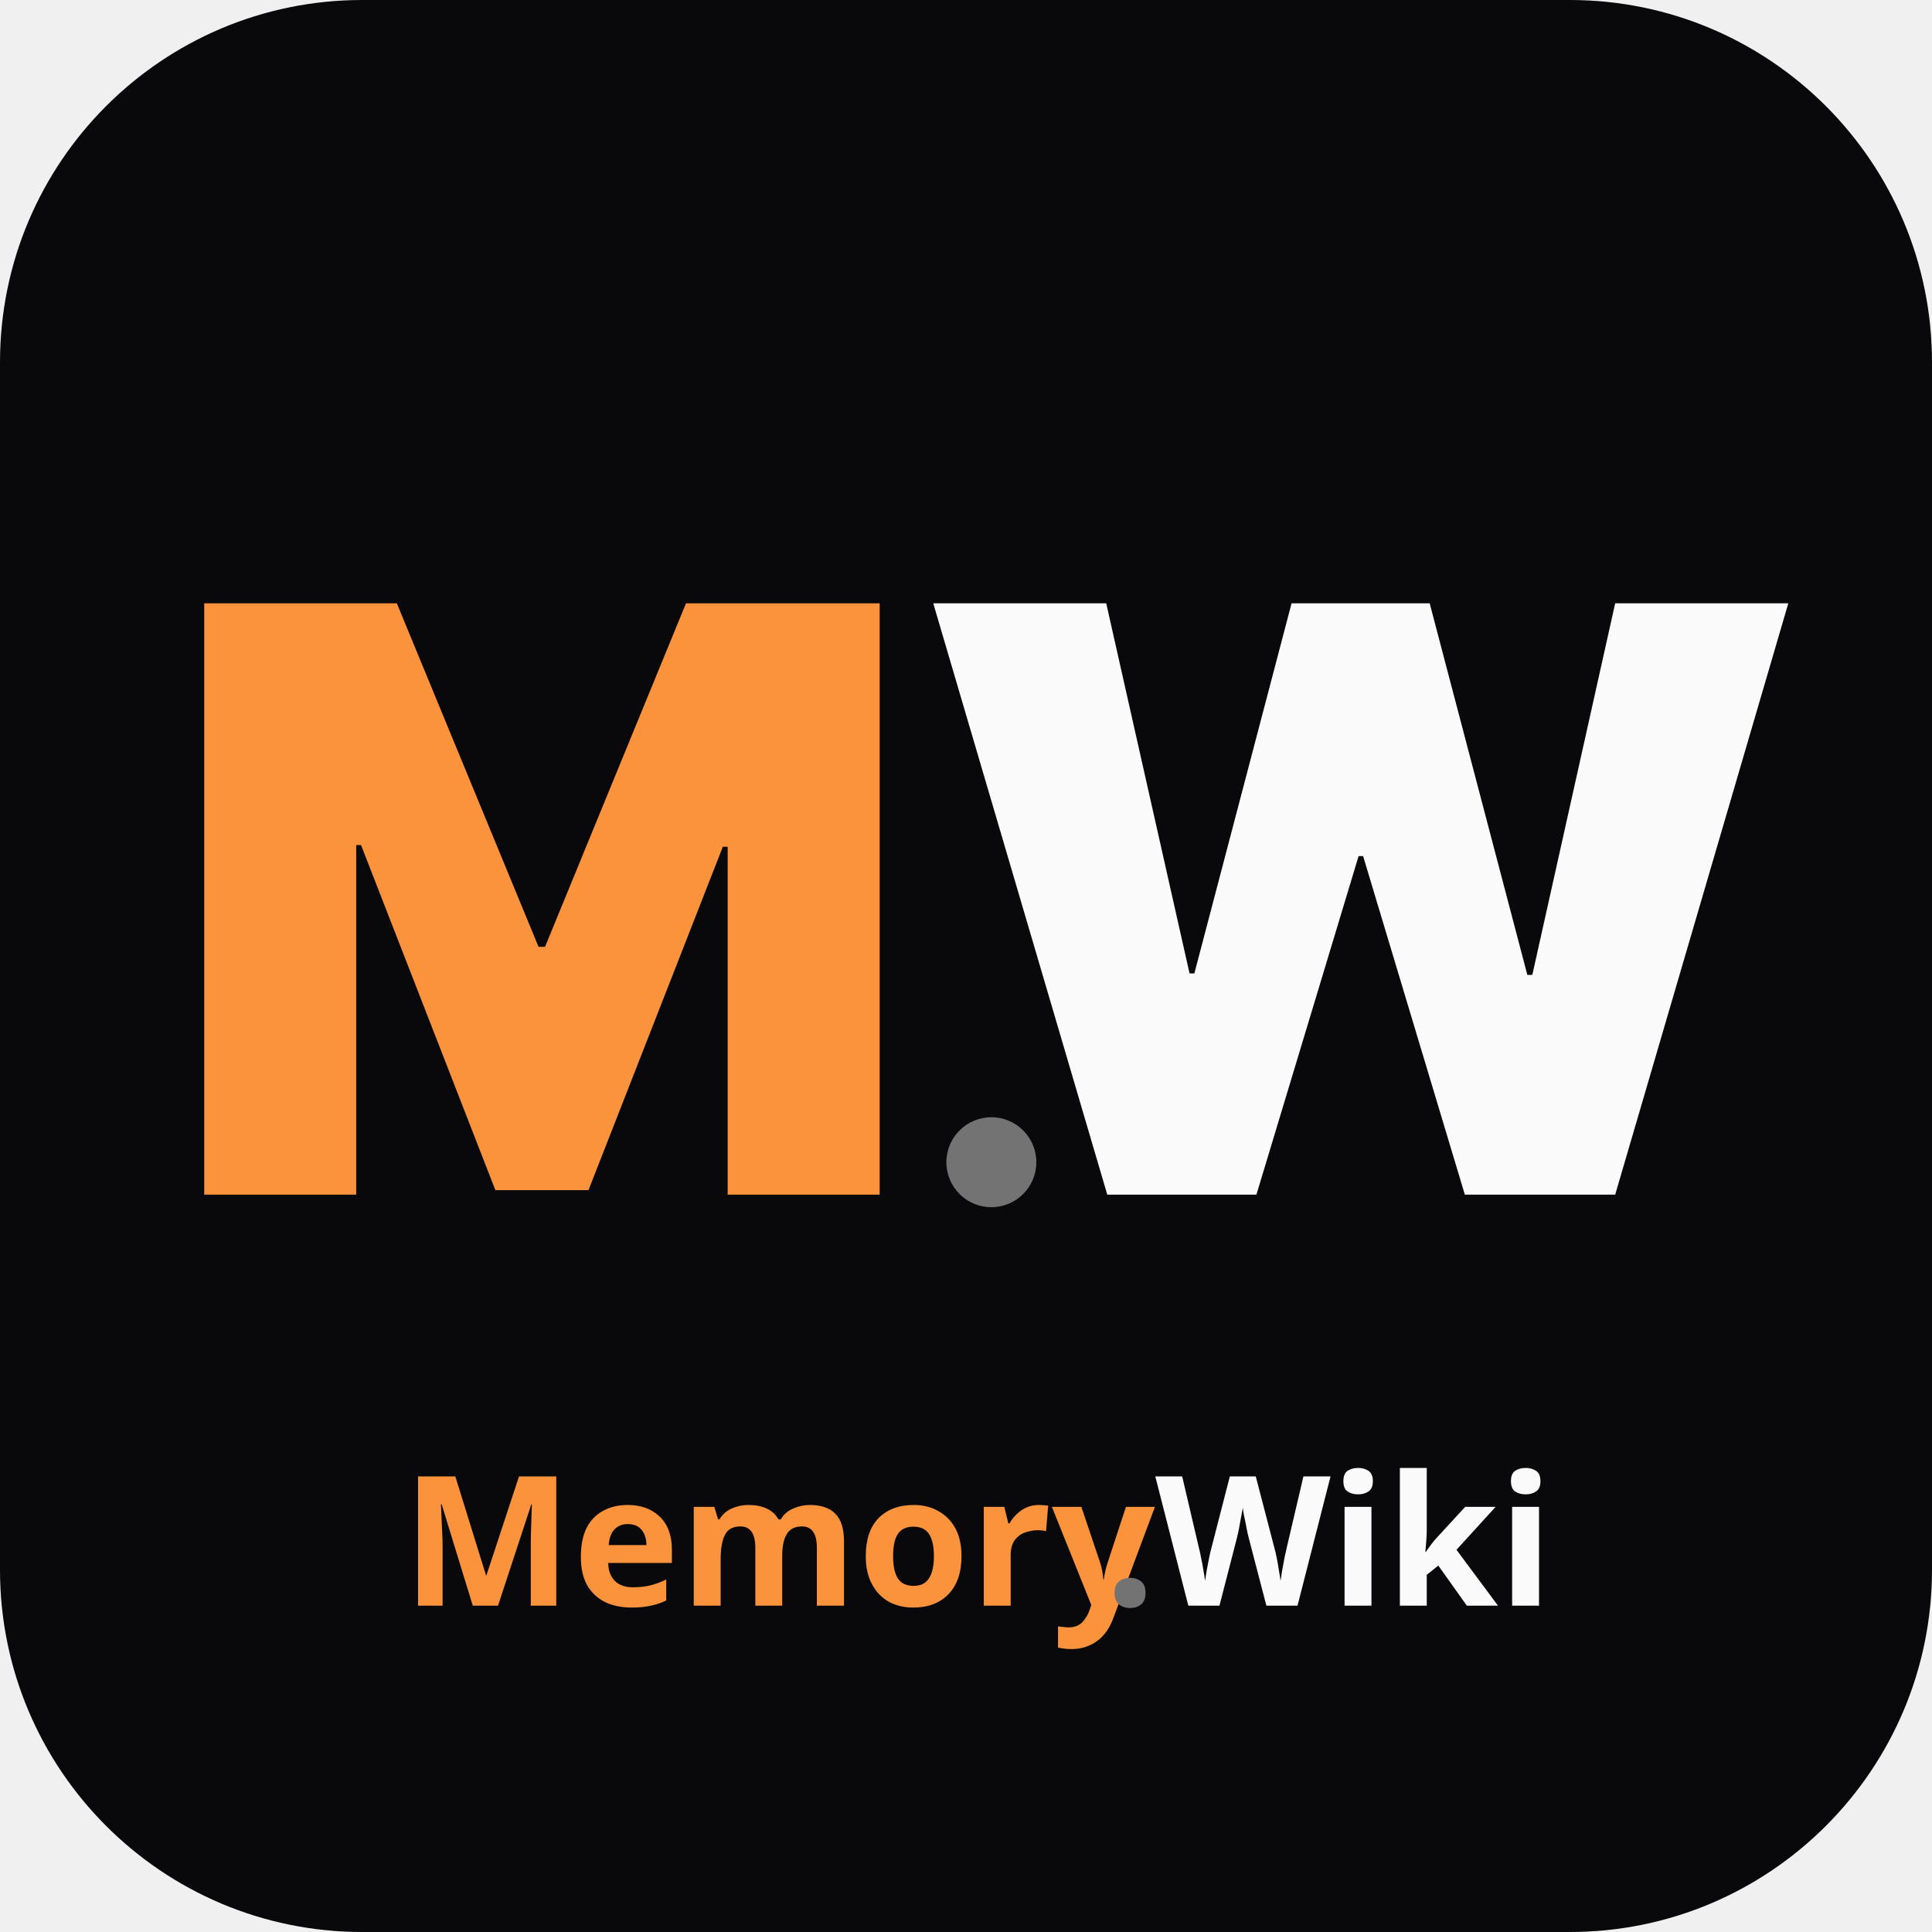
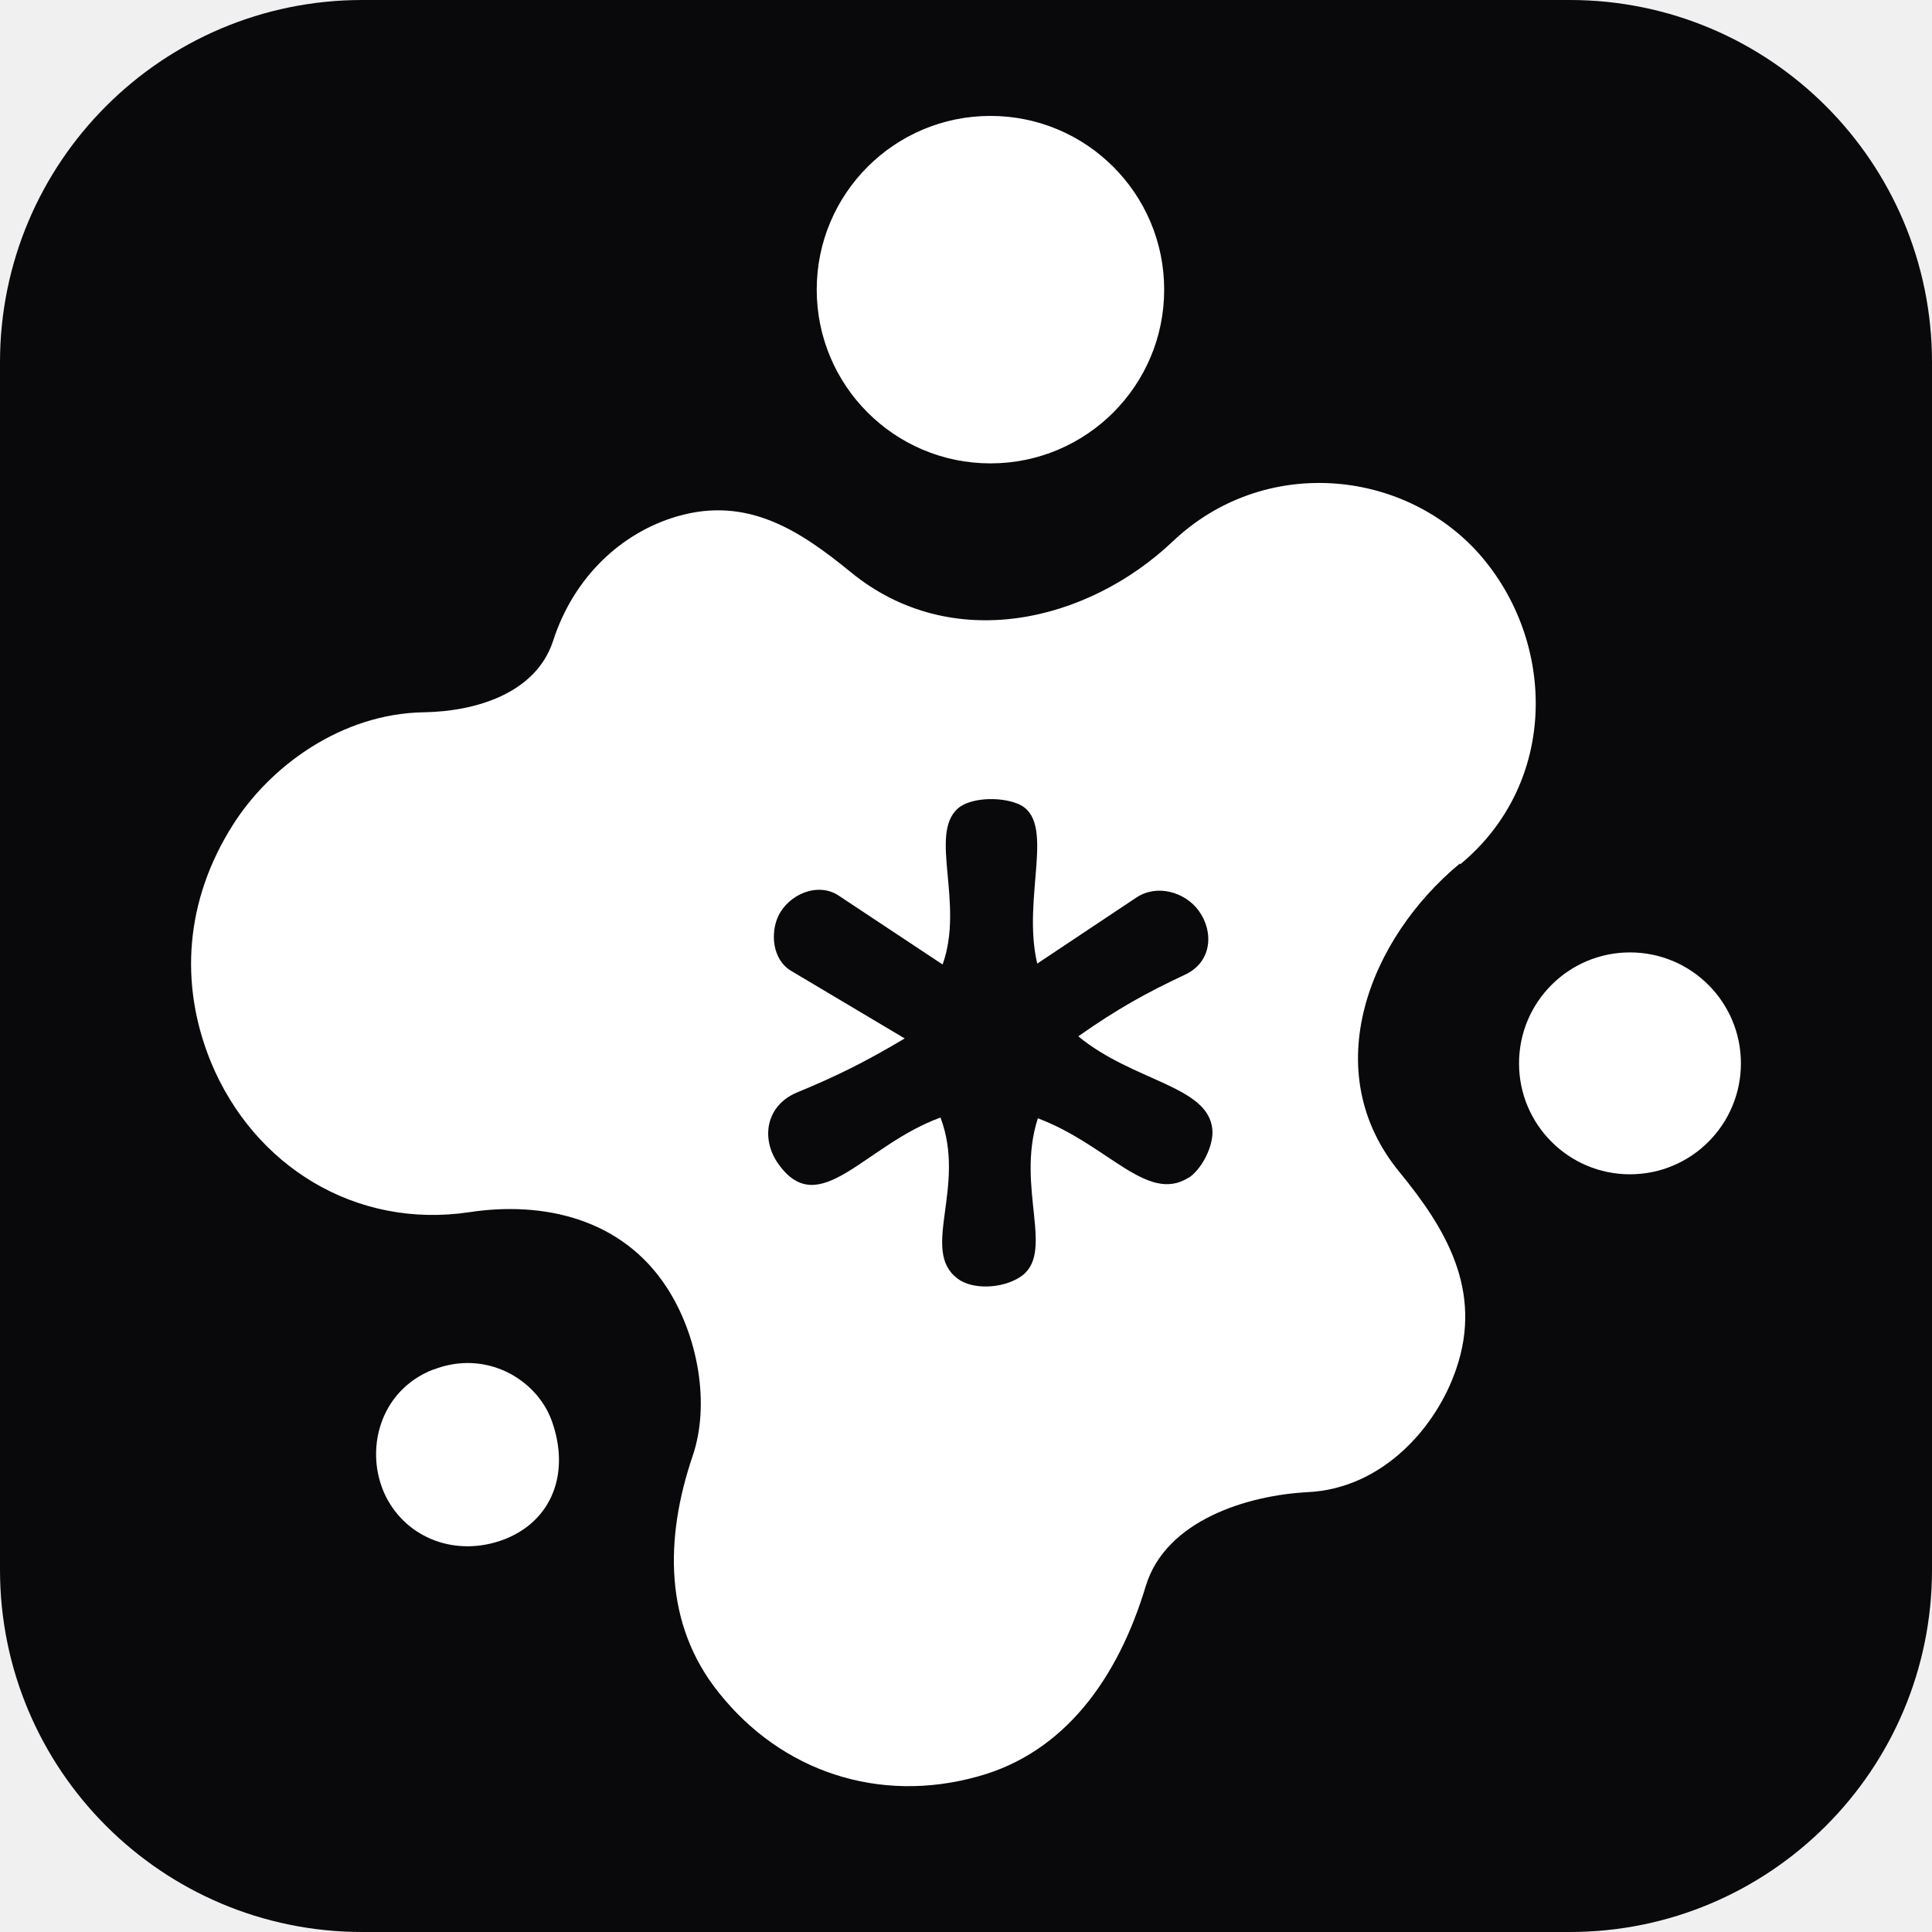
<svg xmlns="http://www.w3.org/2000/svg" id="Layer_1" version="1.1" viewBox="0 0 128 128">
  <defs>
    <style>
      .st0 {
        fill: #09090b;
      }

      .st1 {
-         fill: #fafafa;
-       }
- 
-       .st2 {
-         font-family: Pretendard-Bold-KSCpc-EUC-H, Pretendard;
-         font-size: 12px;
-         font-weight: 700;
-       }
- 
-       .st3 {
-         fill: #fb923c;
-       }
- 
-       .st4 {
-         fill: #737373;
+         fill: #fff;
      }
    </style>
  </defs>
  <rect class="st0" width="128" height="128" rx="24" ry="24" />
-   <text class="st2" transform="translate(26.62 106.38)">
-     <tspan class="st3" x="0" y="0">Memory</tspan>
-     <tspan class="st4" x="46.54" y="0">.</tspan>
-     <tspan class="st1" x="49.92" y="0">Wiki</tspan>
-   </text>
-   <g>
-     <path class="st3" d="M26.29,39.97l9.39,22.76h.43l9.34-22.76h12.83v39.18h-10.07v-23.05h-.32l-8.9,22.75h-6.17l-8.9-22.86h-.32v23.16h-10.07v-39.18h12.77Z" />
-     <path class="st1" d="M61.85,39.97h11.44l5.52,24.52h.32l6.44-24.52h9.15l6.47,24.62h.33l5.49-24.62h11.47l-11.47,39.18h-9.96l-6.74-22.43h-.3l-6.77,22.43h-9.88l-11.53-39.18Z" />
-   </g>
-   <circle class="st4" cx="65.68" cy="77" r="2.98" />
+   <path class="st1" d="M107.99,63.1c-4.06,0-7.35,3.29-7.35,7.35s3.29,7.35,7.35,7.35,7.35-3.29,7.35-7.35-3.29-7.35-7.35-7.35Z" />
+   <circle class="st1" cx="65.62" cy="19.19" r="11.51" />
+   <path class="st1" d="M28.69,90.74c-3.58,1.4-4.58,5.43-3.14,8.38,1.42,2.85,4.72,4.06,7.85,2.87,3.21-1.24,4.4-4.45,3.14-7.9-1.03-2.77-4.4-4.69-7.82-3.35h-.03Z" />
+   <path class="st1" d="M96.76,57.25c6.51-5.4,6.35-14.75,1.24-20.55-5.06-5.69-14.31-6.51-20.29-.84-5.66,5.37-14.67,7.51-21.34,2.05-3.32-2.71-6.82-5.08-11.54-3.69-3.66,1.08-6.82,4-8.19,8.25-1.13,3.45-5.08,4.66-8.54,4.72-5.48.08-10.22,3.58-12.67,7.46-3.16,4.98-3.58,10.54-1.45,15.73,2.85,6.88,9.59,11.06,17.12,9.93,4.87-.74,10.09.4,13.07,4.98,2.08,3.19,2.9,7.75,1.71,11.2-1.84,5.43-1.9,11.12,1.74,15.65,4.16,5.24,10.62,7.38,17.15,5.56,5.77-1.58,9.3-6.51,11.14-12.62,1.32-4.35,6.72-6.01,10.72-6.22,5.01-.24,8.56-4.35,9.85-8.17,1.79-5.22-.74-9.35-3.74-13.01-5.56-6.74-1.98-15.54,3.98-20.47l.03.05h.01ZM78.72,78.04c-2.74,1.69-5.32-2.21-9.96-3.95-1.5,4.64,1.24,9.01-1.21,10.54-1.21.76-3.14.82-4.11.08-2.5-1.87.61-6.06-1.13-10.67-5.06,1.84-8.04,6.9-10.75,3.06-1.16-1.63-.84-3.85,1.24-4.72,2.5-1.03,4.4-1.95,7.14-3.58l-7.53-4.48c-1.26-.76-1.37-2.53-.84-3.64.68-1.42,2.61-2.27,4-1.34l6.88,4.56c1.45-4.06-.92-8.59,1-10.33.79-.71,2.74-.82,3.98-.32,2.63,1.08.24,6.16,1.29,10.59l6.56-4.37c1.37-.92,3.24-.37,4.14.87,1,1.37.9,3.4-.92,4.24-2.48,1.16-4.5,2.27-7.06,4.08,3.64,3,8.61,3.27,8.88,6.16.11,1.11-.74,2.71-1.61,3.24l.03-.03h-.02Z" />
</svg>
